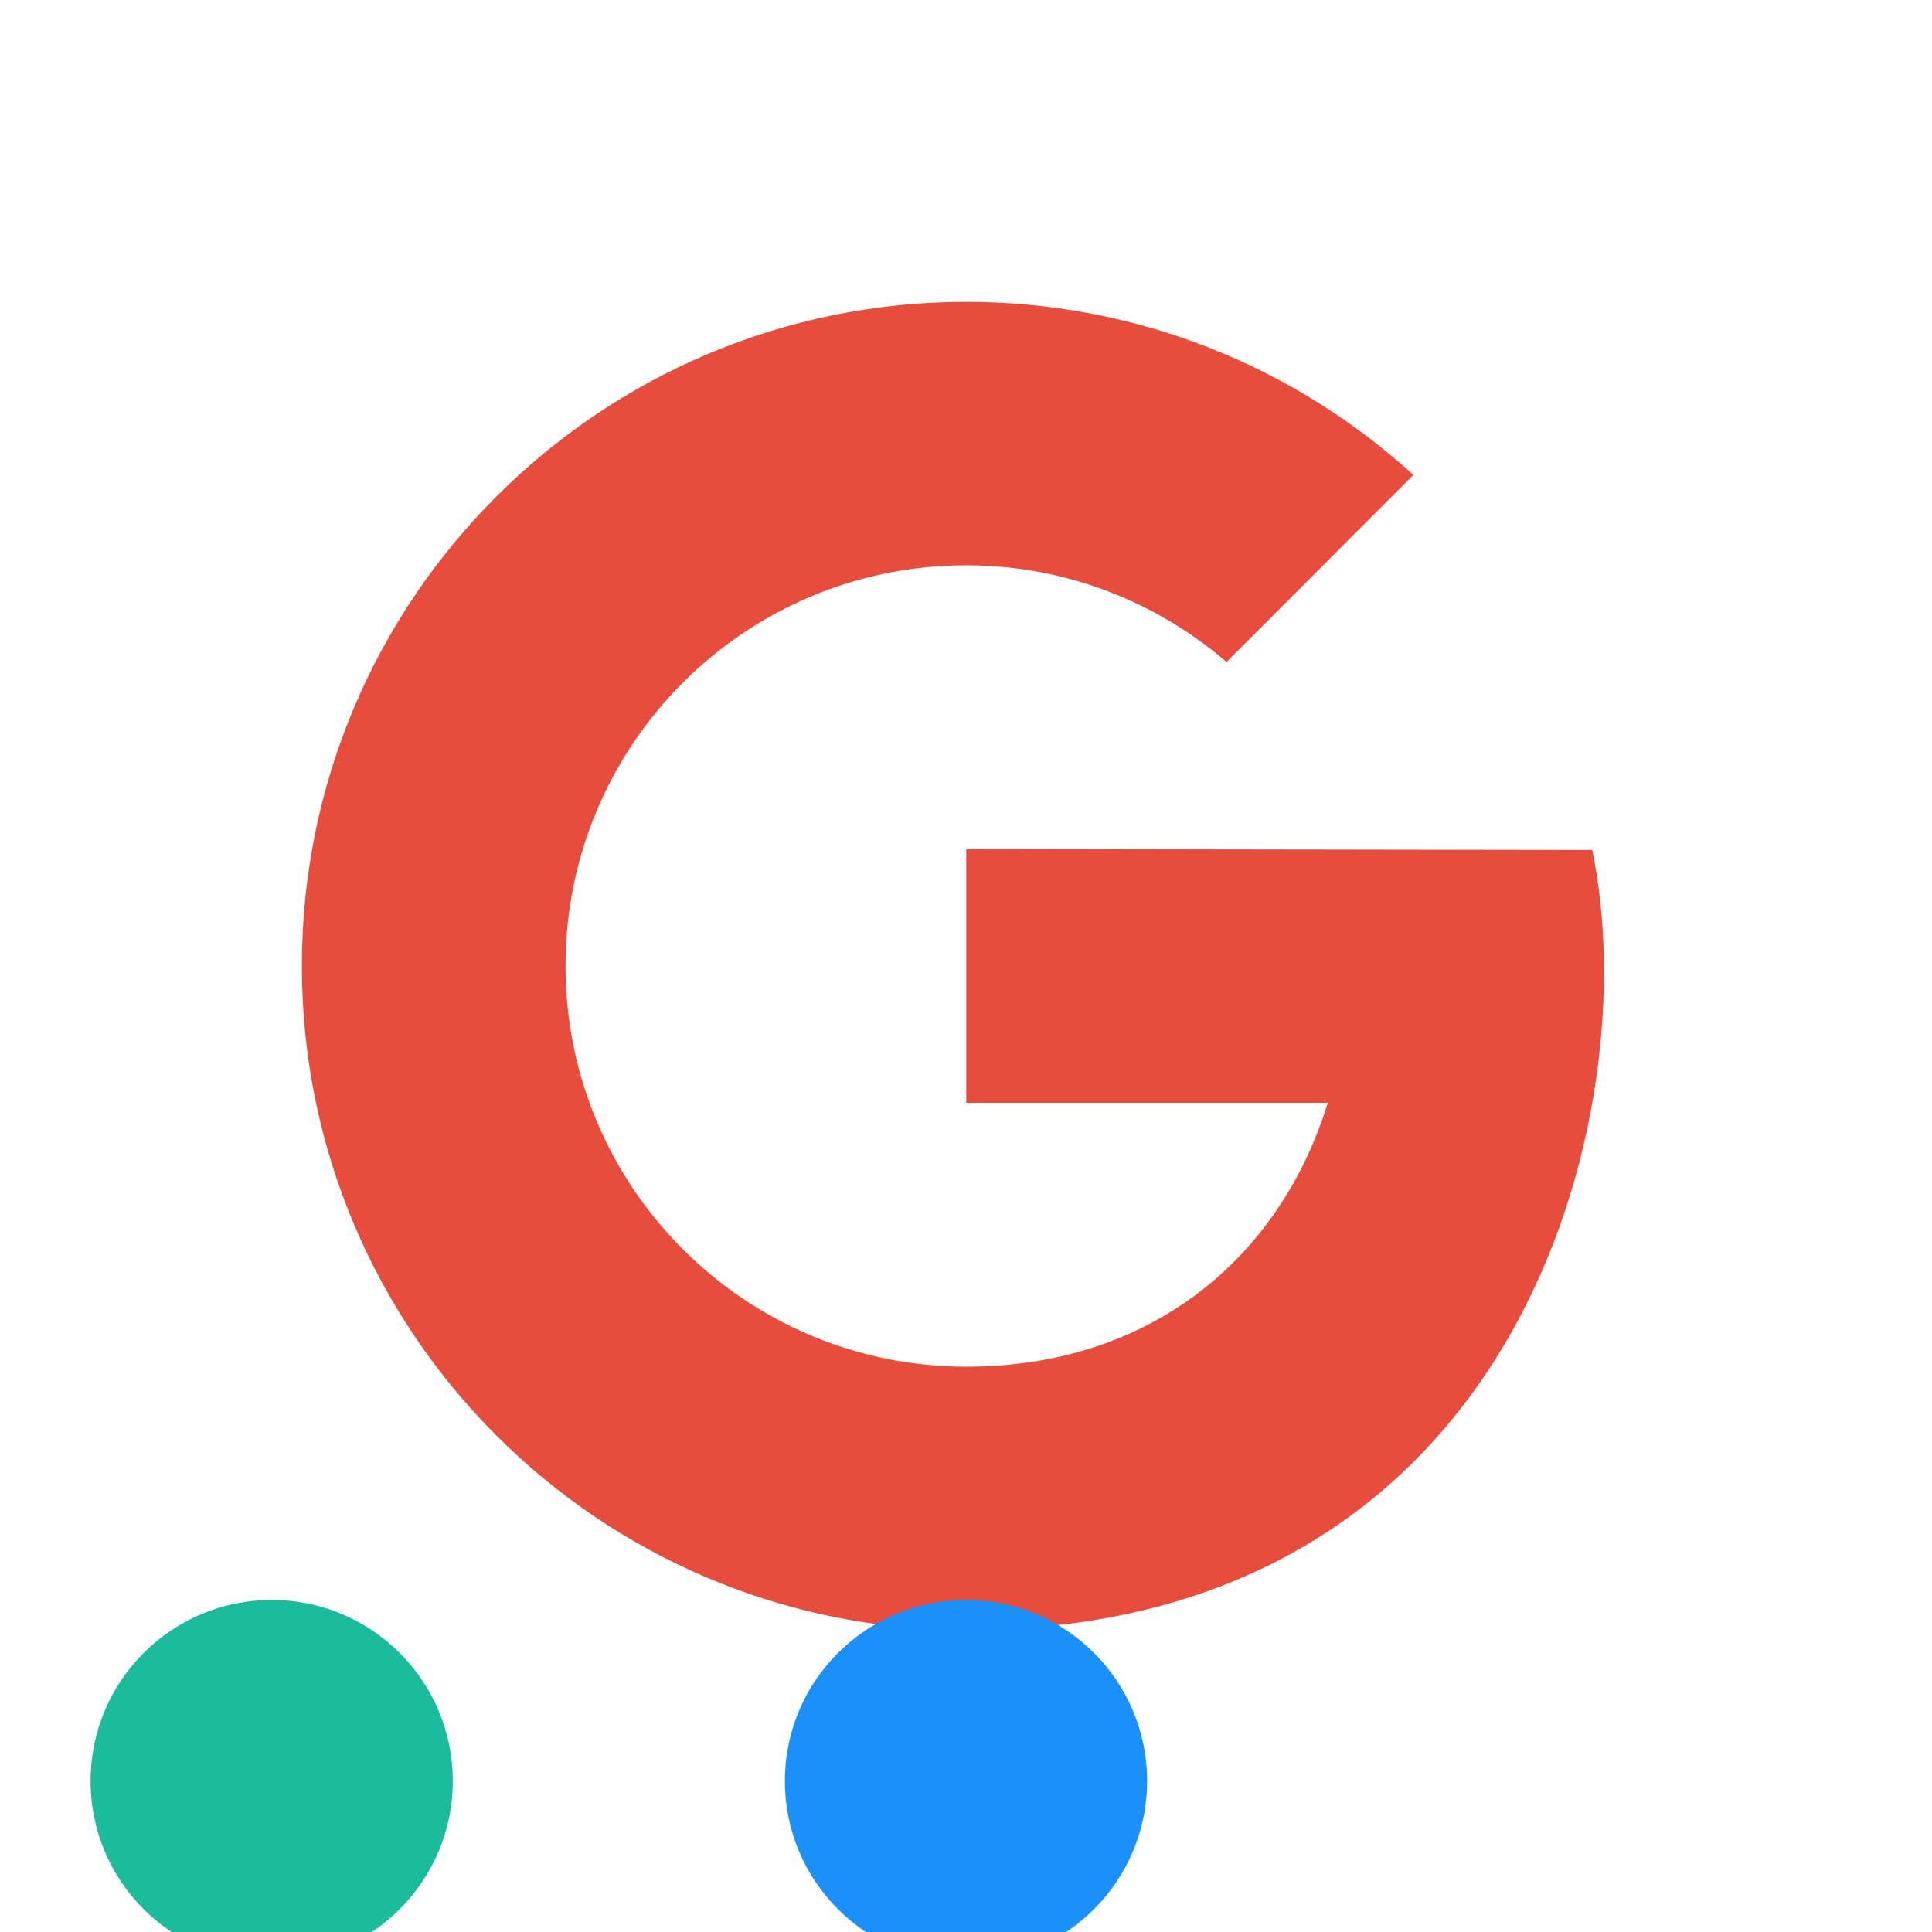
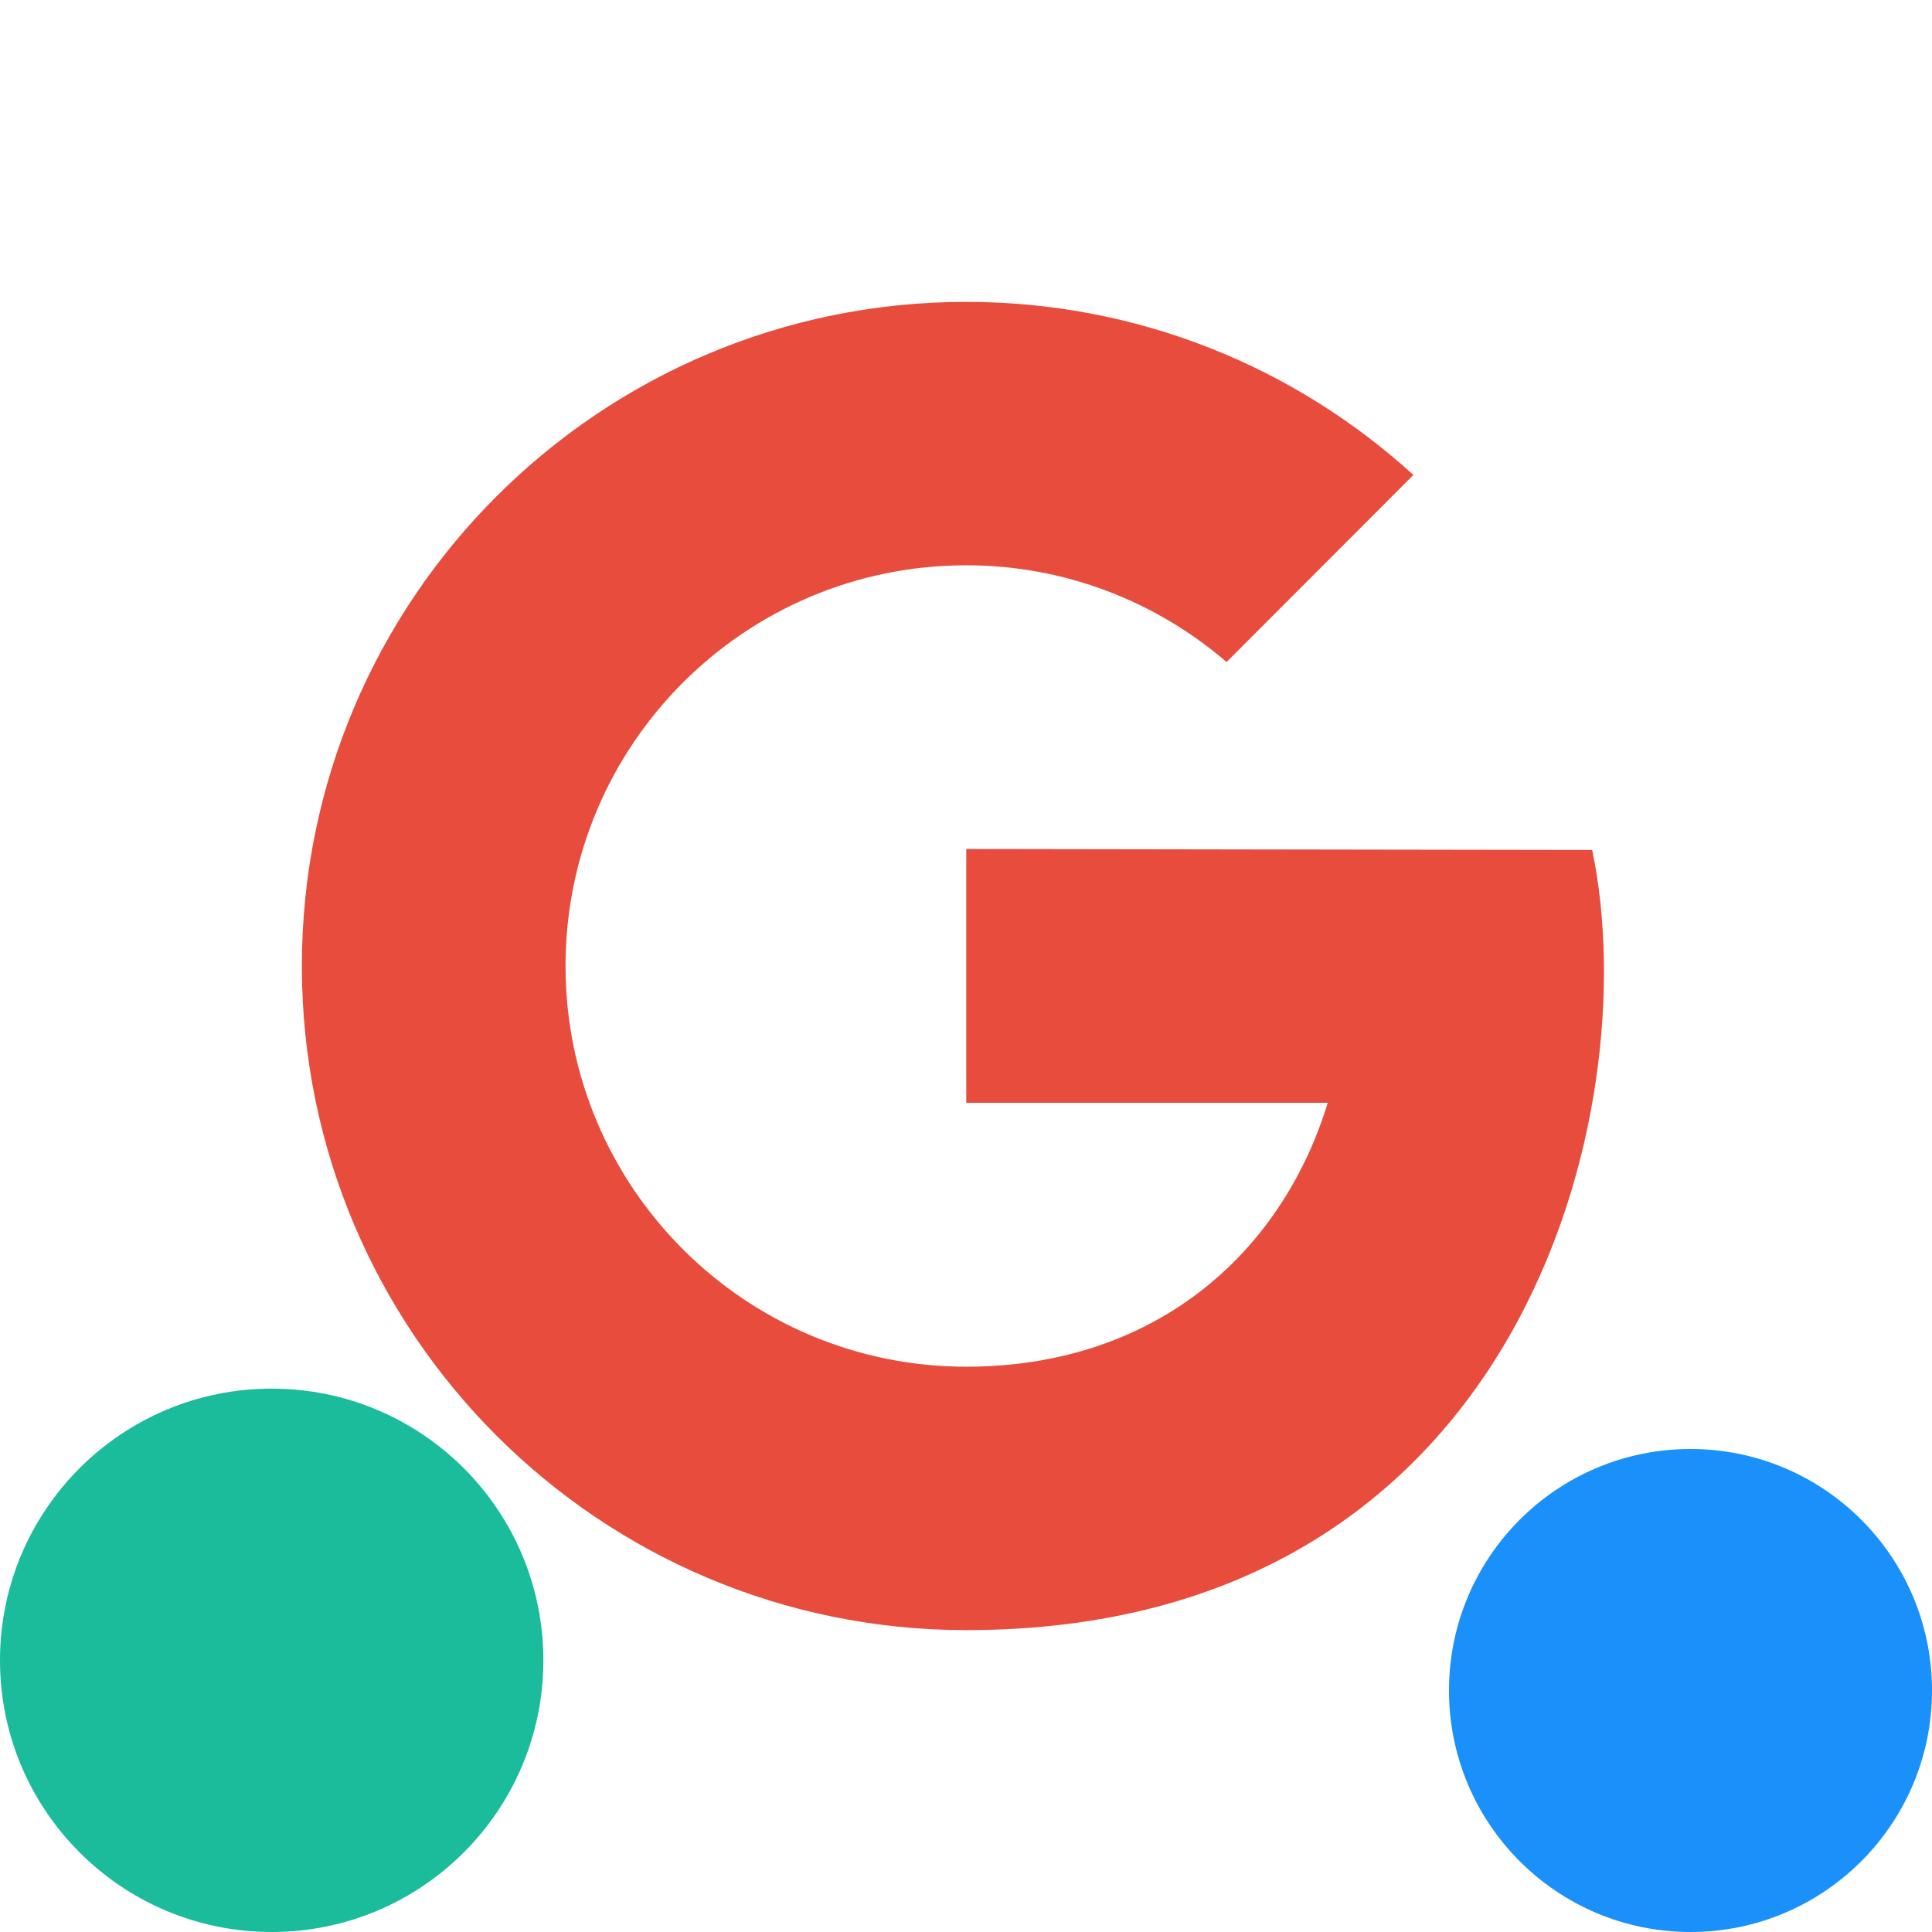
<svg xmlns="http://www.w3.org/2000/svg" viewBox="0 0 32 32" width="32px" height="32px">
  <g id="surface50426264">
    <path style=" stroke:none;fill-rule:nonzero;fill:rgb(90.588%,29.804%,23.529%);fill-opacity:1;" d="M 16.004 14.062 L 16.004 18.266 L 21.992 18.266 C 21.211 20.812 19.082 22.637 16.004 22.637 C 12.34 22.637 9.367 19.664 9.367 16 C 9.367 12.336 12.336 9.363 16.004 9.363 C 17.652 9.363 19.156 9.969 20.316 10.965 L 23.41 7.867 C 21.457 6.086 18.855 5 16.004 5 C 9.926 5 5 9.926 5 16 C 5 22.074 9.926 27 16.004 27 C 25.238 27 27.277 18.363 26.371 14.078 Z M 16.004 14.062 " />
  </g>
-   <circle cx="4.5" cy="29.5" r="3" fill="#1abc9c" />
-   <circle cx="16" cy="29.5" r="3" fill="#1990FA" />
+   <circle cx="4.5" cy="27.5" r="4.5" fill="#1abc9c" />
+   <circle cx="28" cy="28" r="4" fill="#1990FA" />
</svg>
